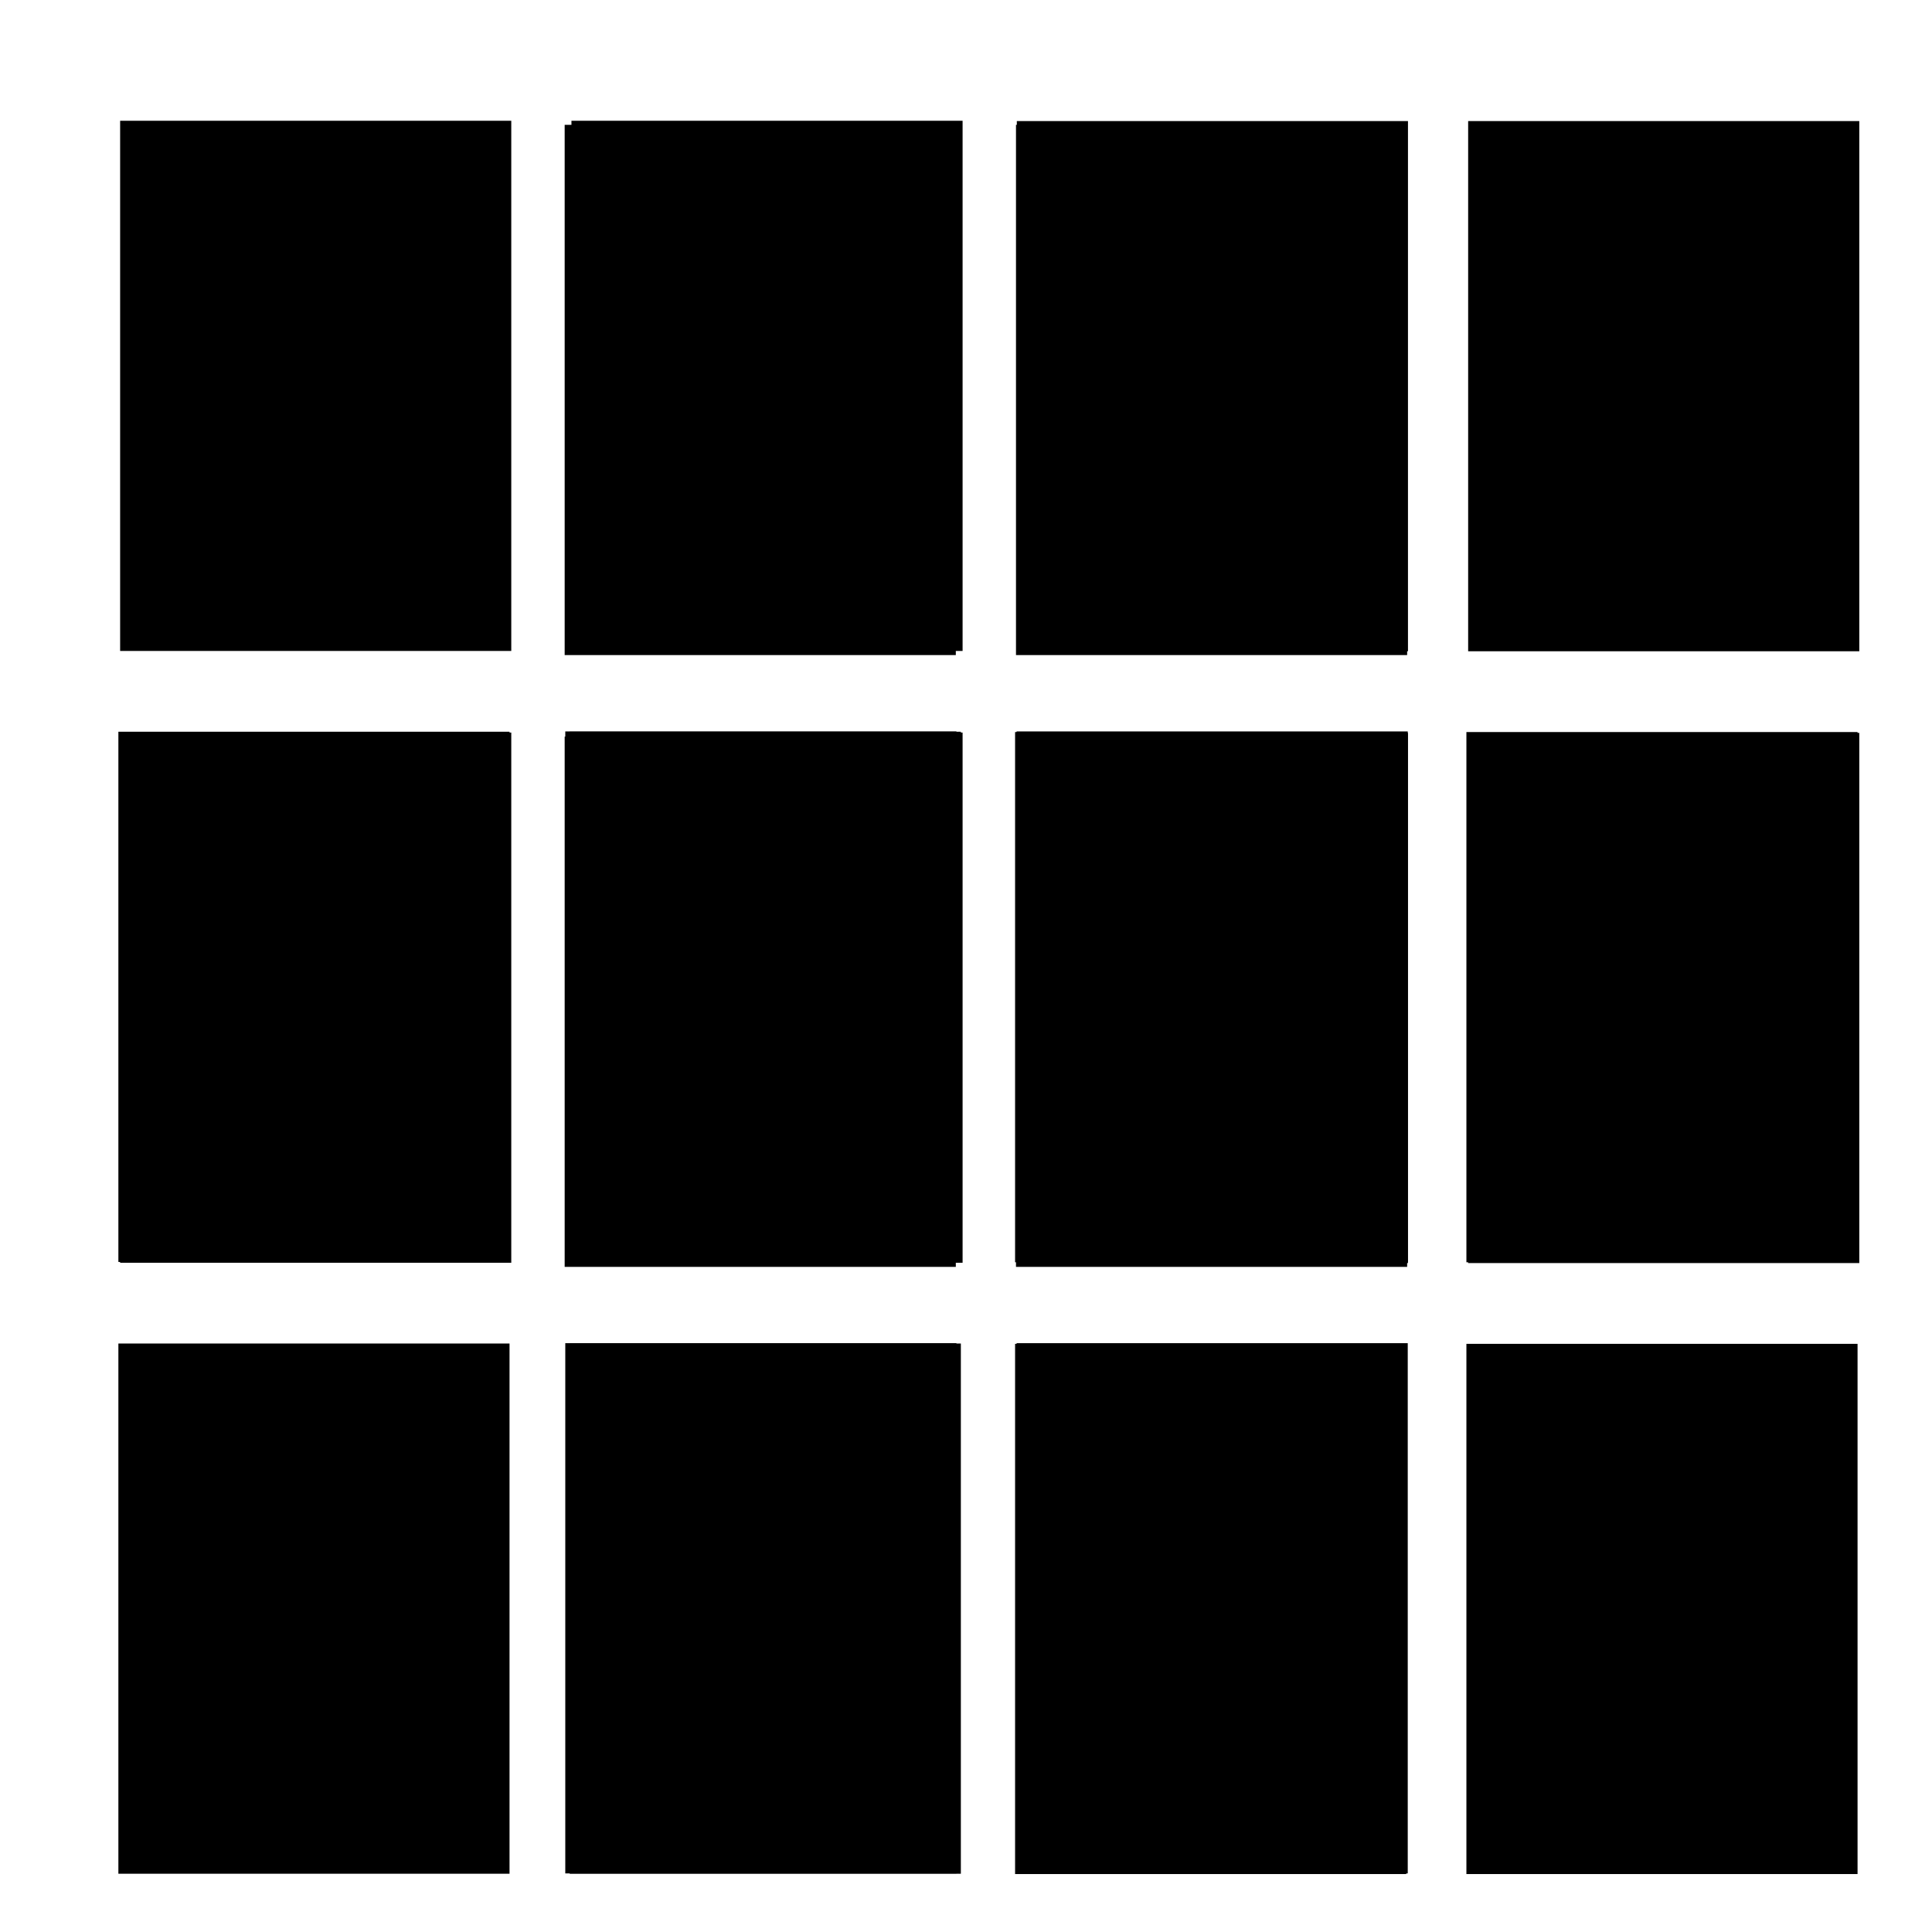
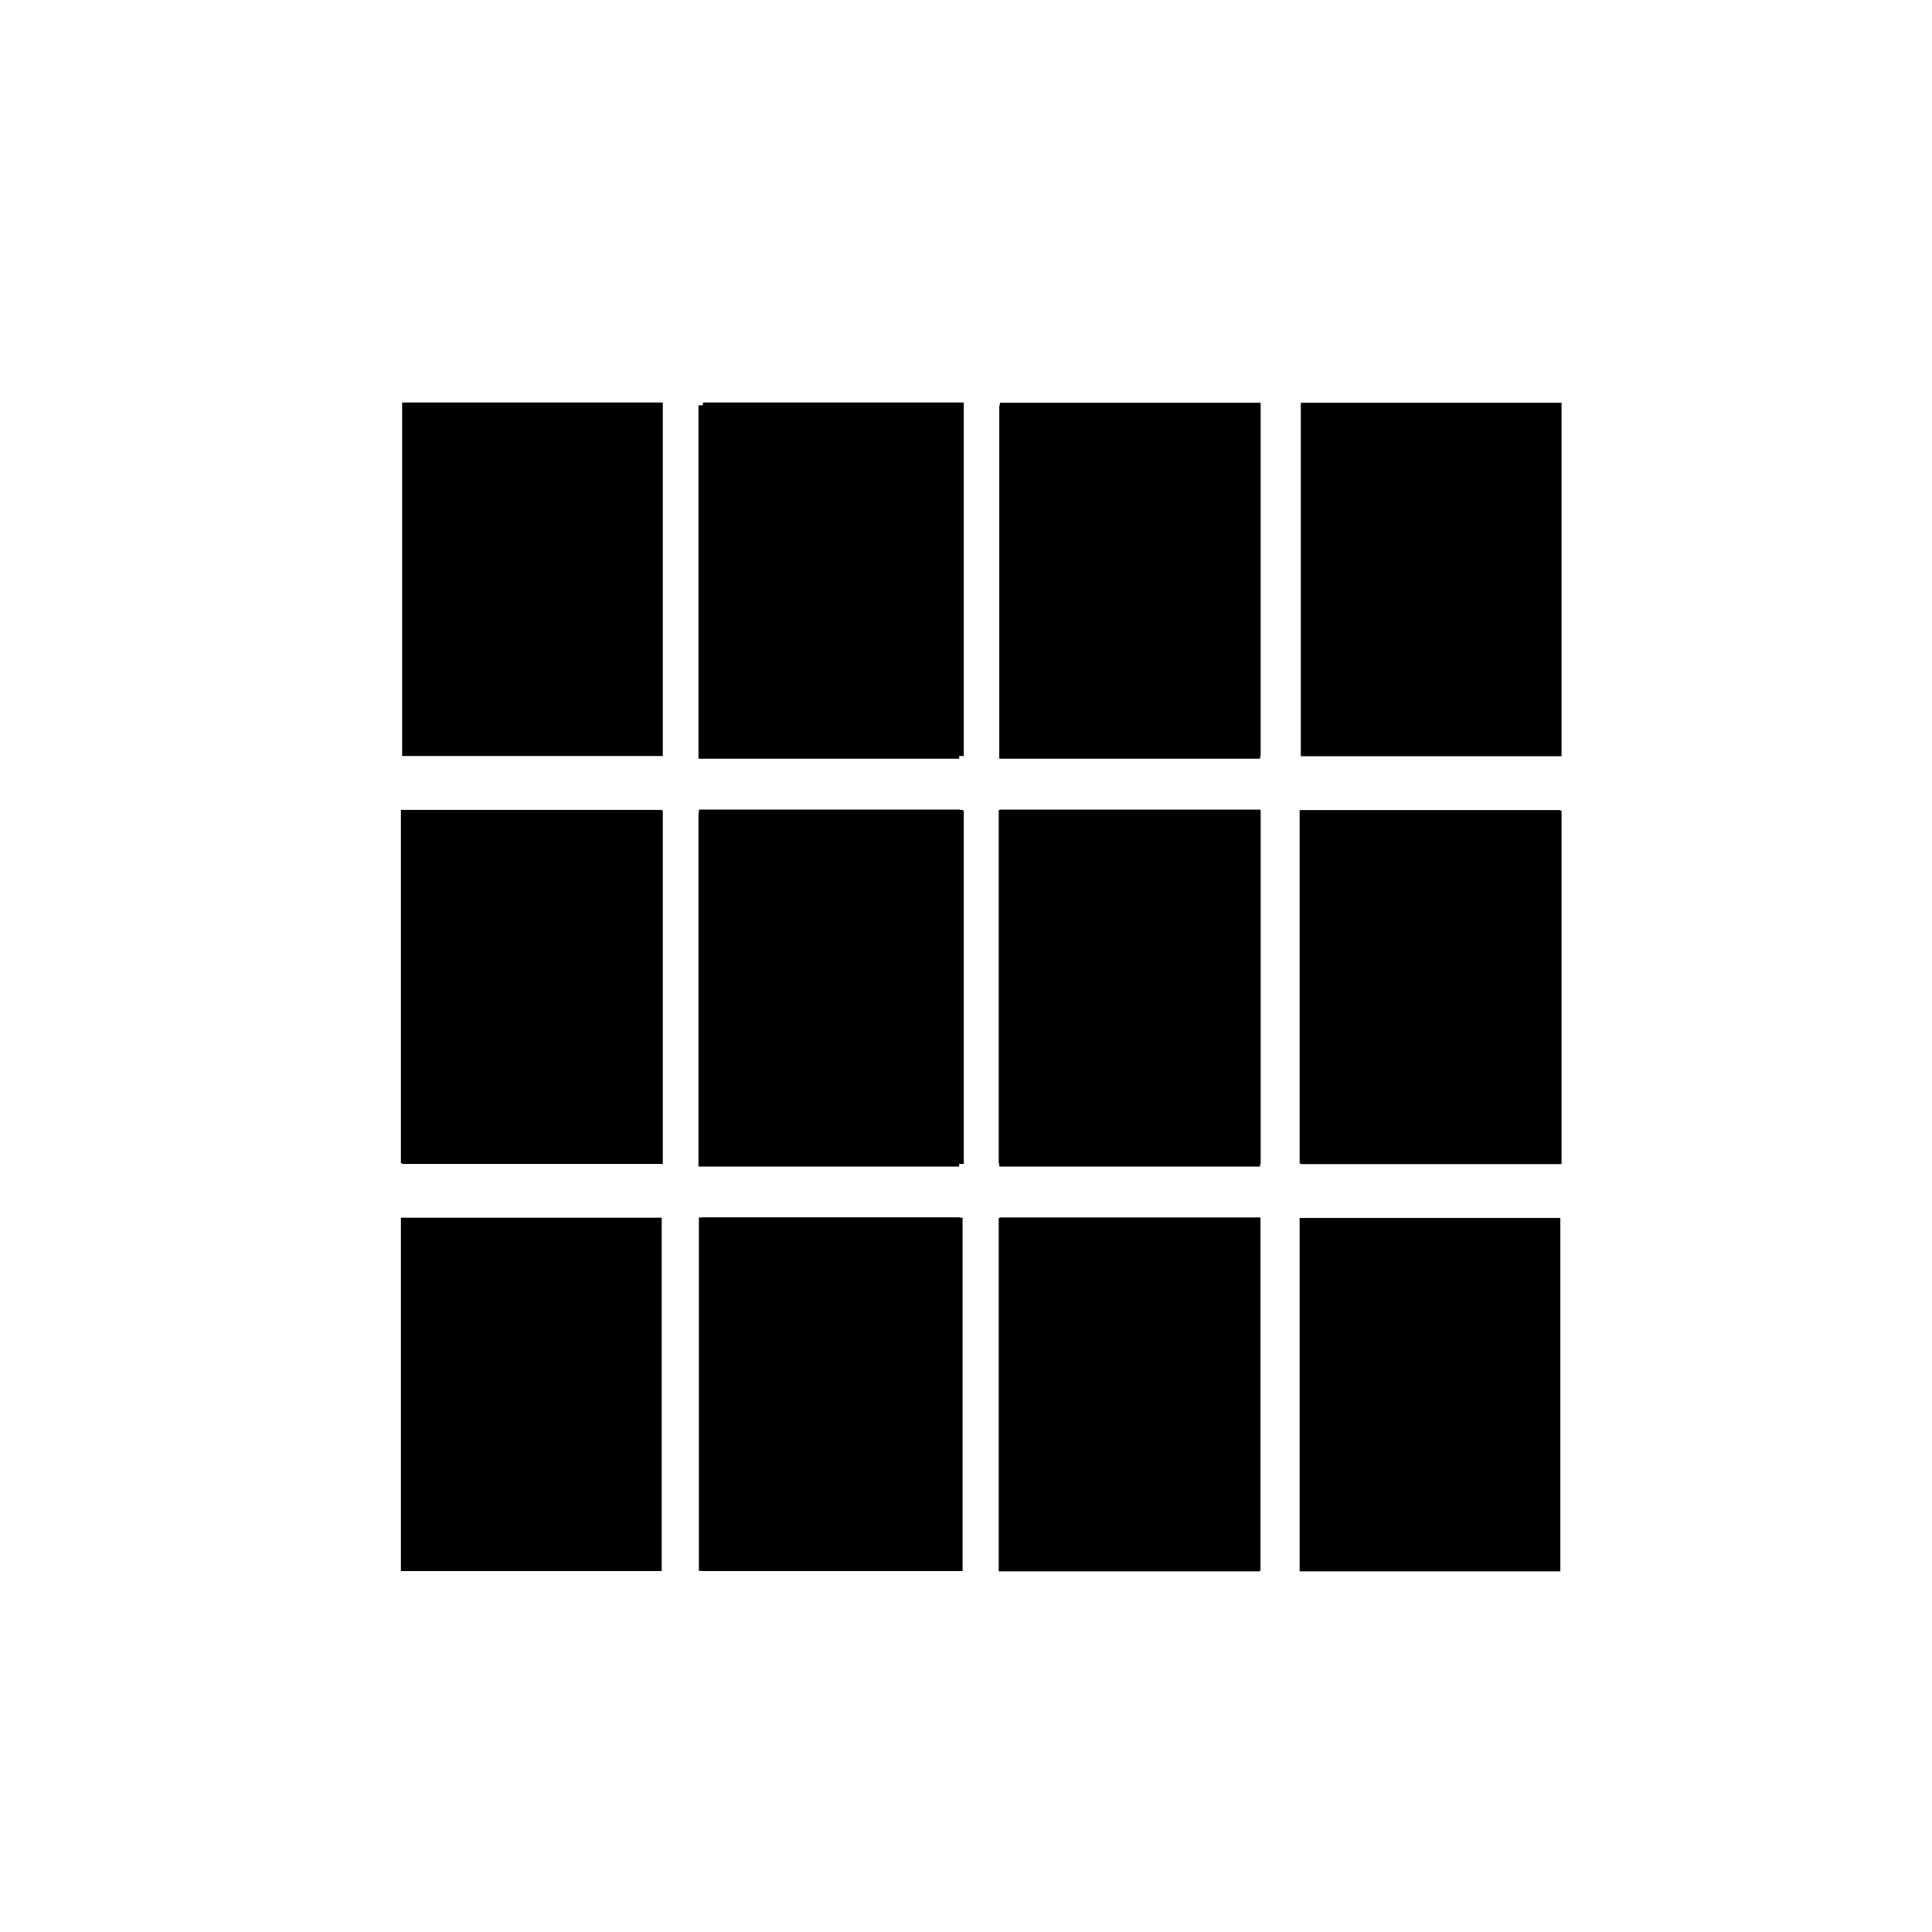
- <svg xmlns="http://www.w3.org/2000/svg" class="ionicon" viewBox="0 0 512 512" version="1.1" id="svg1" width="512" height="512">
+ <svg xmlns="http://www.w3.org/2000/svg" class="ionicon" viewBox="-128 -128 768 768" version="1.1" id="svg1" width="1024" height="1024">
  <defs id="defs1" />
  <path d="M 135.493,172.513 H 31.836 V 32 h 103.657 z m 119.605,0 H 151.44 V 32 H 255.098 Z M 135.493,334.644 H 31.836 V 194.131 h 103.657 z m 119.605,0 H 151.44 V 194.131 h 103.657 z" id="path1" style="stroke-width:0.58" />
  <path d="M 253.301,173.598 H 149.643 V 33.085 H 253.301 Z m 119.605,0 H 269.248 V 33.085 H 372.905 Z M 253.301,335.729 H 149.643 V 195.215 H 253.301 Z m 119.605,0 H 269.248 V 195.215 h 103.657 z" id="path1-6" style="stroke-width:0.58" />
  <path d="M 253.463,334.344 H 149.806 V 193.831 h 103.657 z m 119.605,0 H 269.41 V 193.831 H 373.068 Z M 253.463,496.475 H 149.806 V 355.961 h 103.657 z m 119.605,0 H 269.41 V 355.961 h 103.657 z" id="path1-3" style="stroke-width:0.58" />
  <path d="M 135.03,334.429 H 31.373 V 193.915 H 135.03 Z m 119.605,0 H 150.978 V 193.915 H 254.635 Z M 135.03,496.559 H 31.373 V 356.046 H 135.03 Z m 119.605,0 H 150.978 V 356.046 H 254.635 Z" id="path1-1" style="stroke-width:0.58" />
  <path d="M 373.128,172.598 H 269.47 V 32.085 h 103.657 z m 119.605,0 H 389.075 V 32.085 H 492.733 Z M 373.128,334.729 H 269.47 V 194.215 h 103.657 z m 119.605,0 H 389.075 V 194.215 h 103.657 z" id="path1-0" style="stroke-width:0.58" />
  <path d="M 372.665,334.513 H 269.008 V 194 h 103.657 z m 119.605,0 H 388.613 V 194 H 492.27 Z M 372.665,496.644 H 269.008 V 356.131 h 103.657 z m 119.605,0 H 388.613 V 356.131 h 103.657 z" id="path1-1-4" style="stroke-width:0.58" />
</svg>
